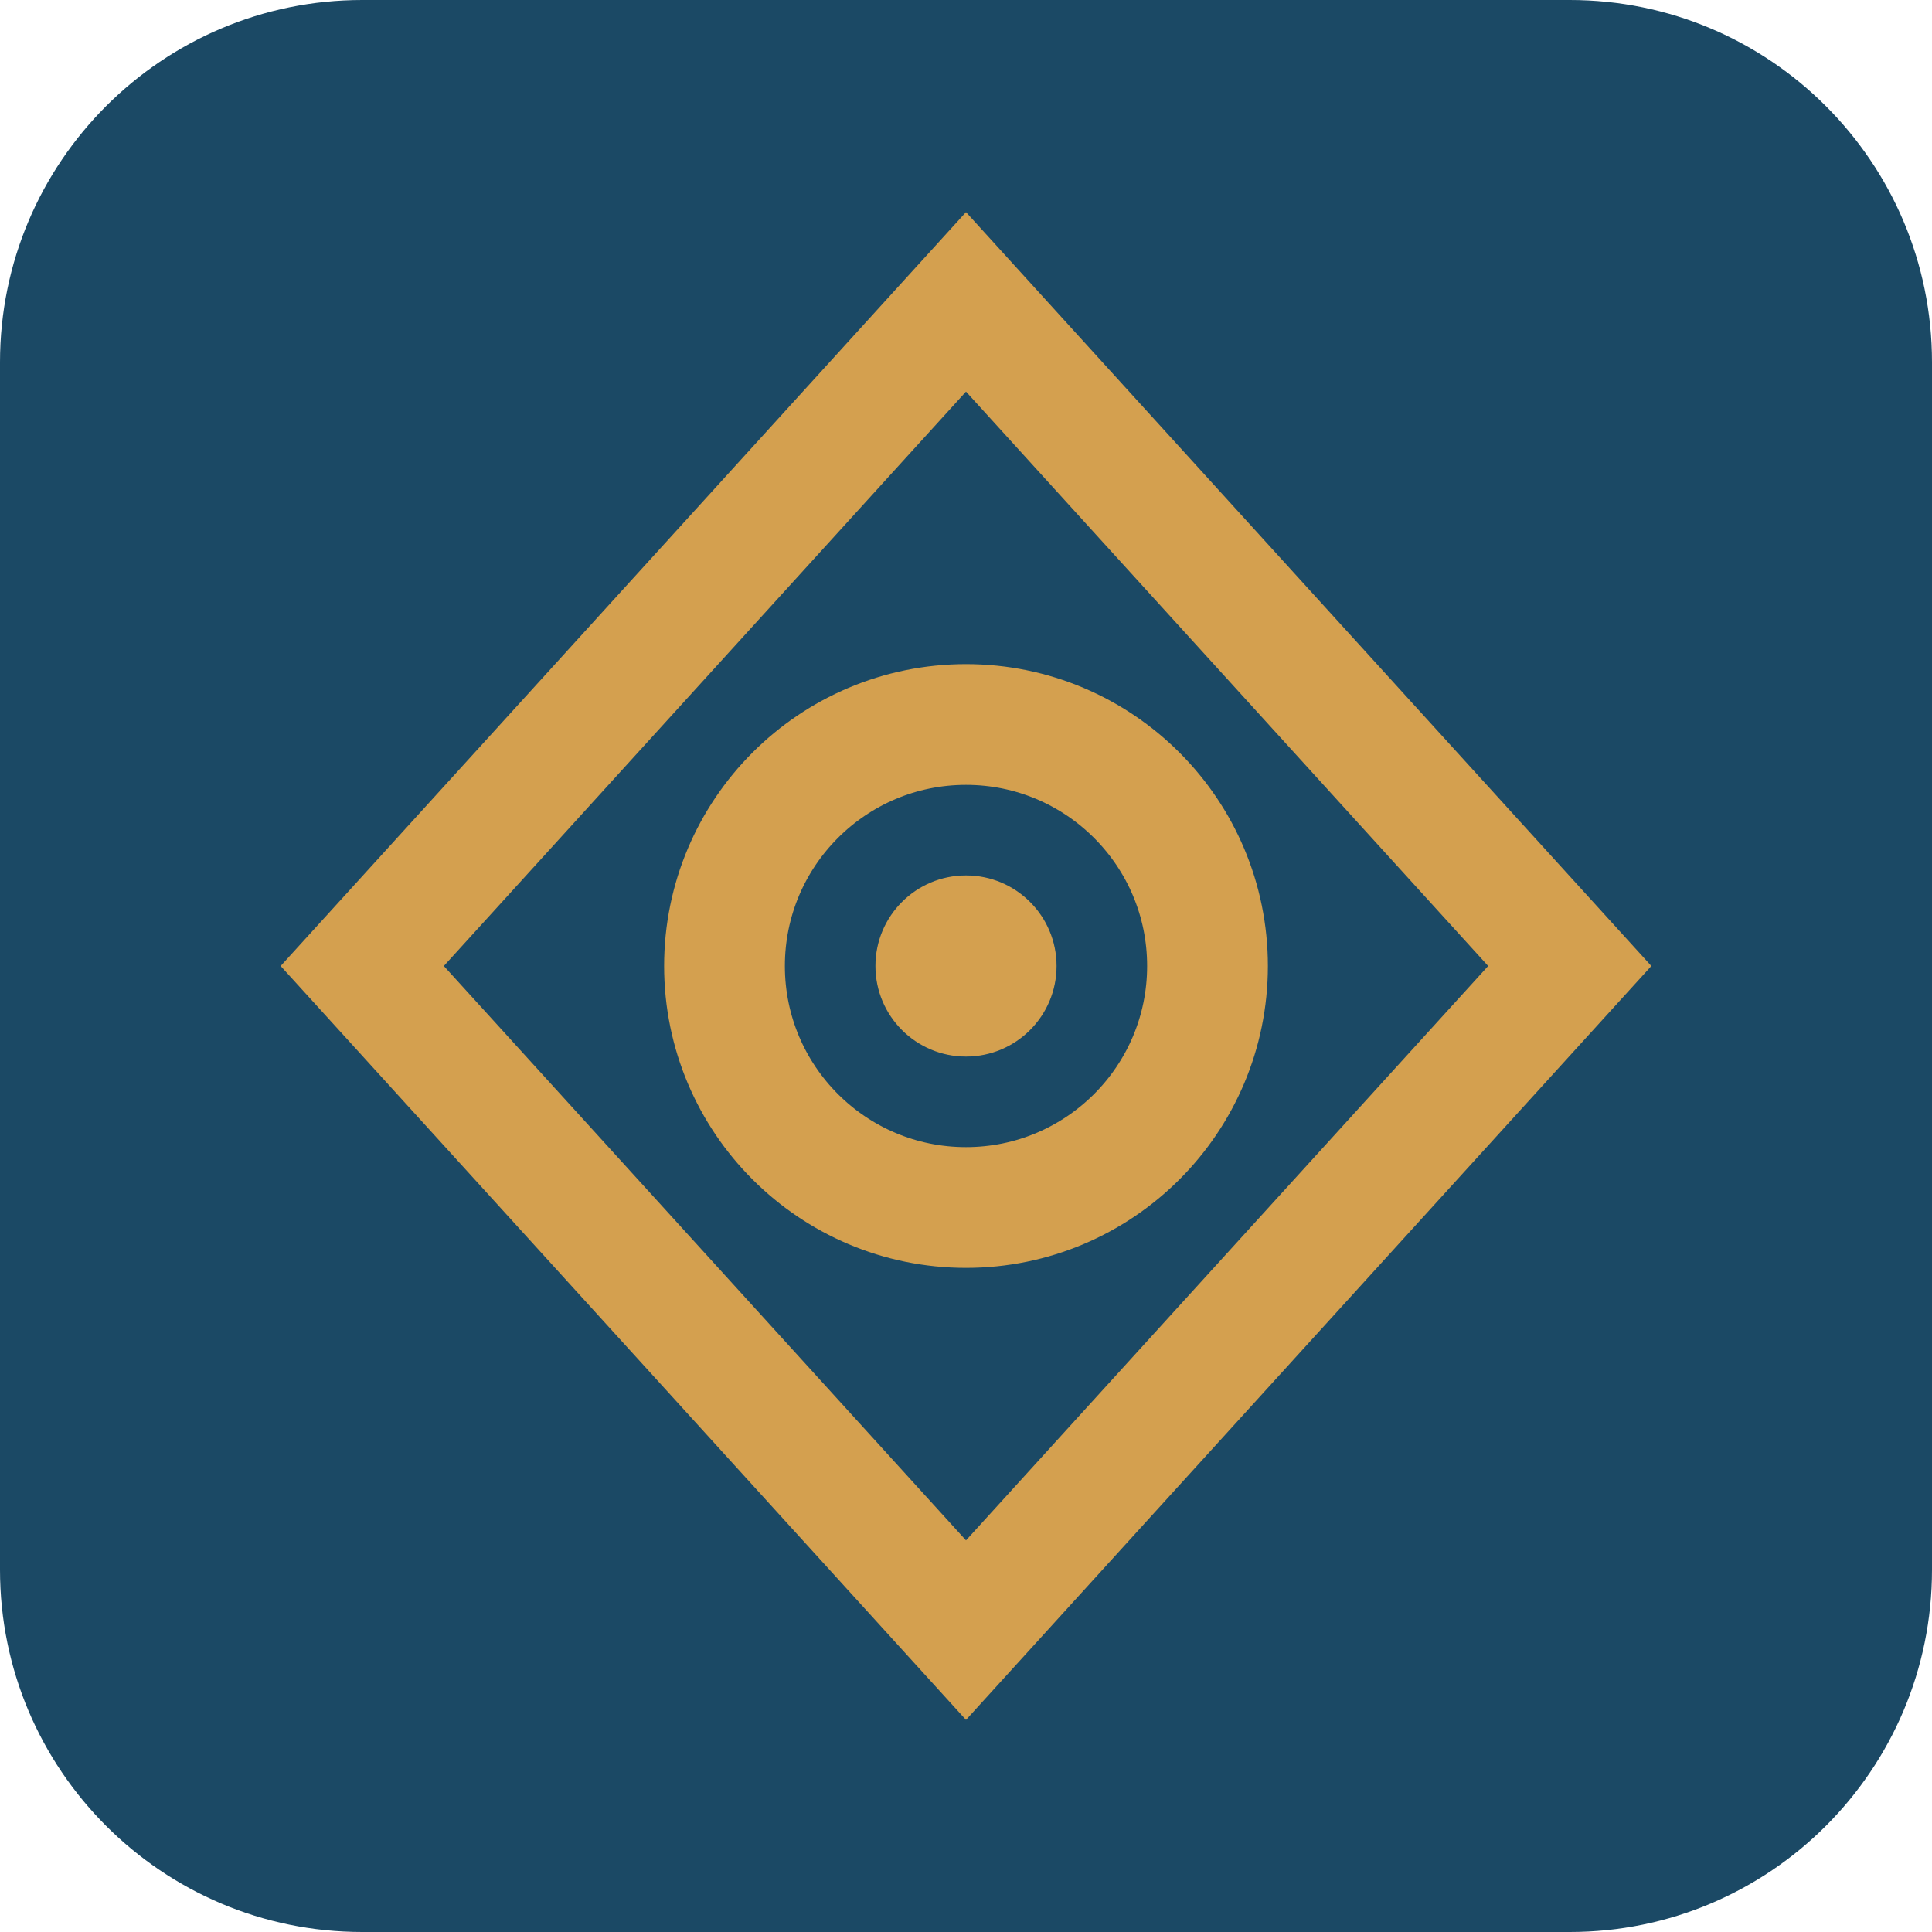
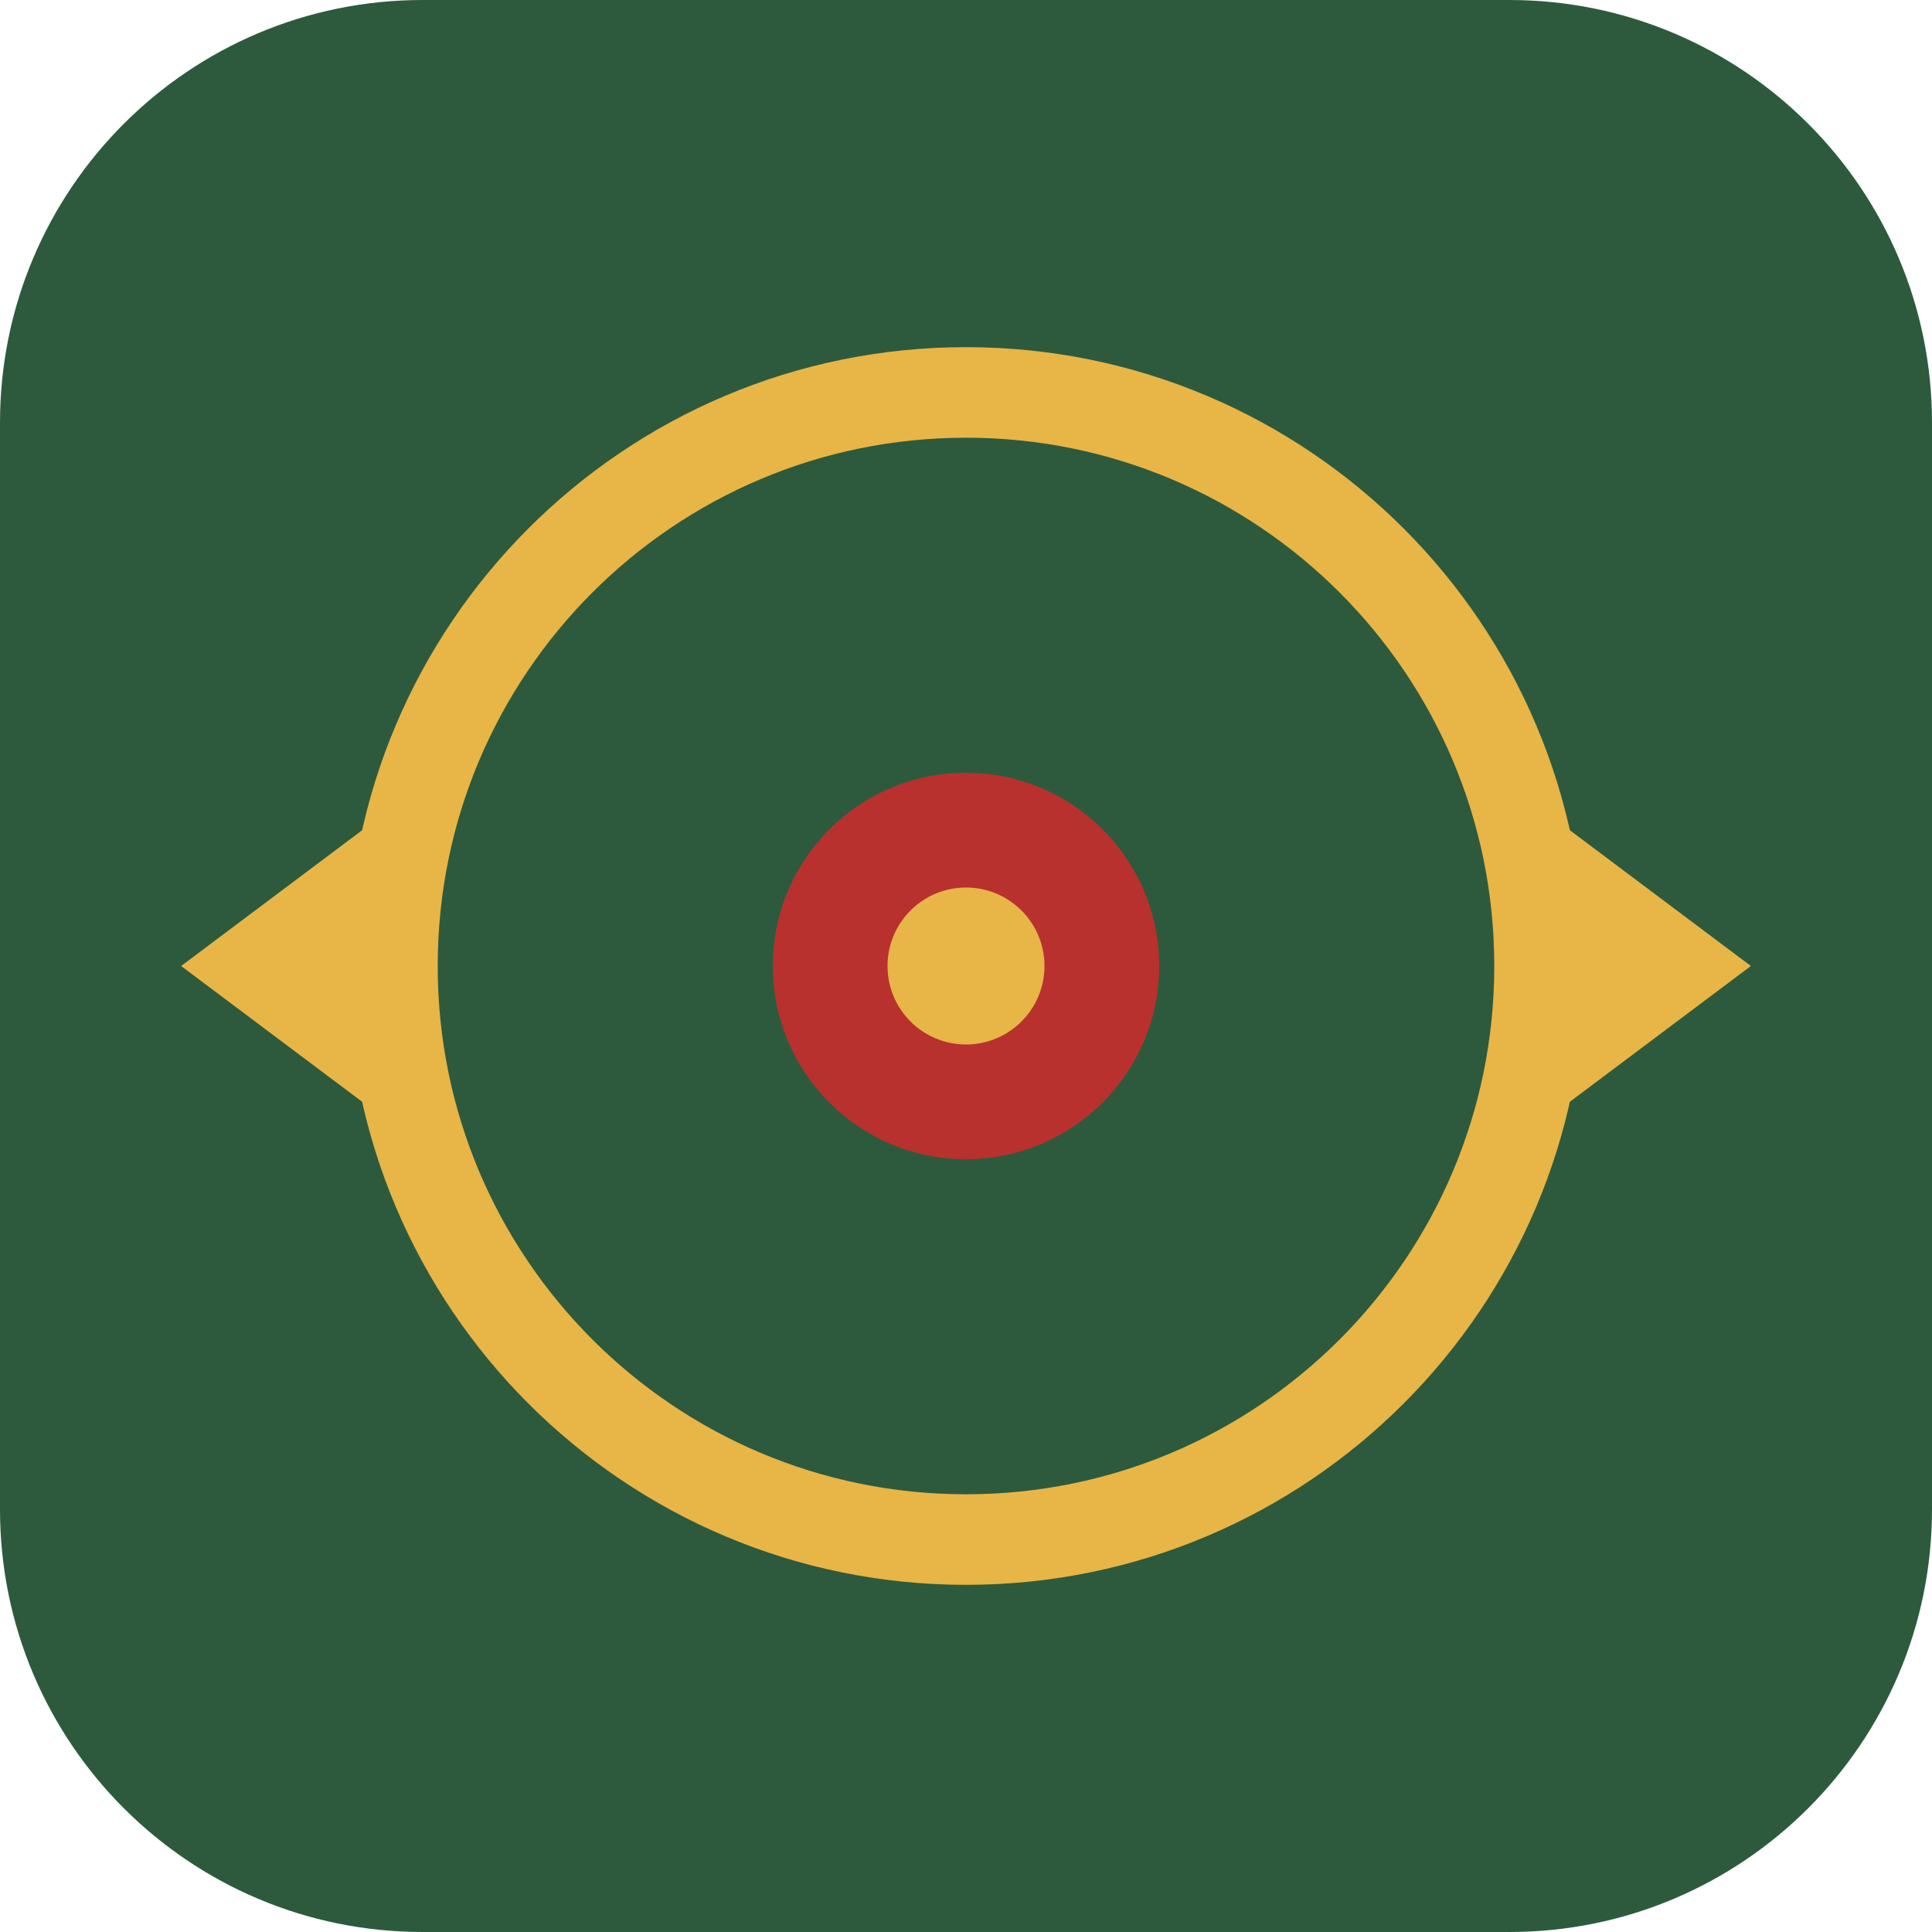
<svg xmlns="http://www.w3.org/2000/svg" viewBox="0 0 32 32">
-   <rect width="32" height="32" rx="6" fill="#1B4965" />
-   <g fill="none" stroke="#D4A04F" stroke-width="2">
-     <path d="M16 5 L26 16 L16 27 L6 16 Z" />
-     <circle cx="16" cy="16" r="4" />
-   </g>
-   <circle cx="16" cy="16" r="1.5" fill="#D4A04F" />
+   <rect width="32" height="32" rx="7" fill="#2D5A3D" />
+   <circle cx="16" cy="16" r="9.5" fill="none" stroke="#E8B547" stroke-width="1.5" />
+   <path d="M3 16 L7 13 L7 19 Z" fill="#E8B547" />
+   <path d="M29 16 L25 13 L25 19 Z" fill="#E8B547" />
+   <circle cx="16" cy="16" r="3.2" fill="#B8312E" />
+   <circle cx="16" cy="16" r="1.3" fill="#E8B547" />
</svg>
